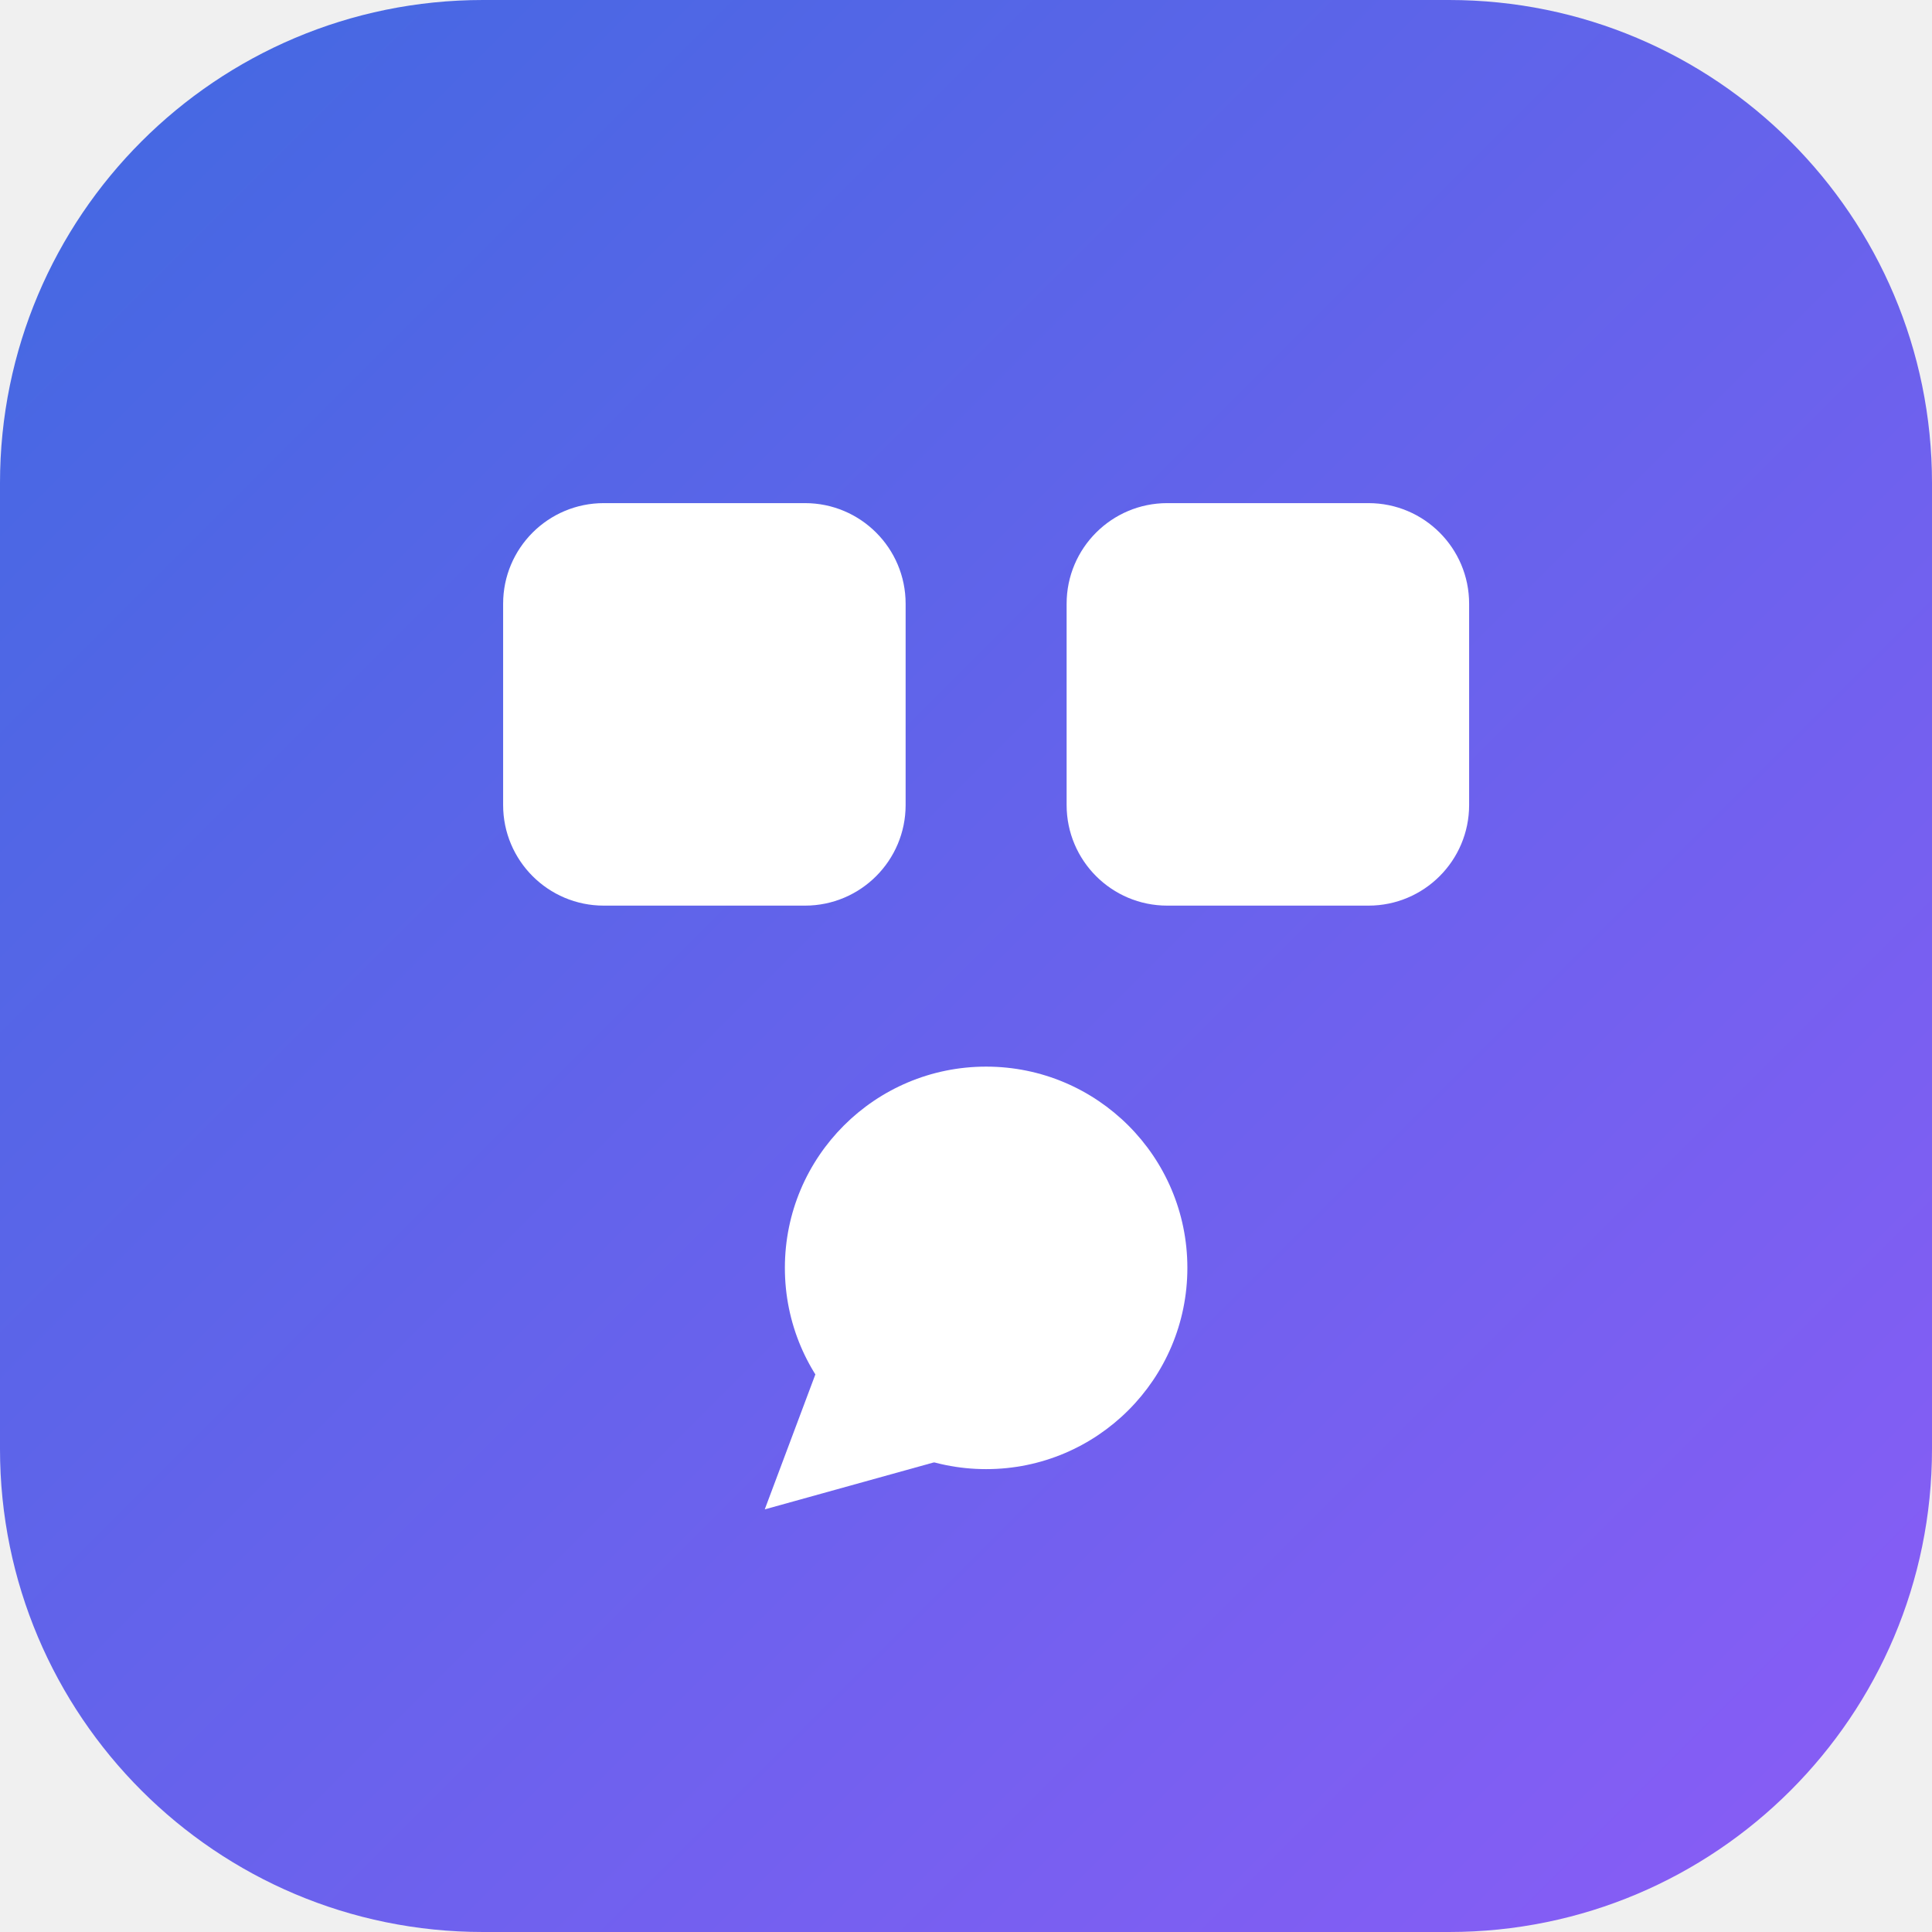
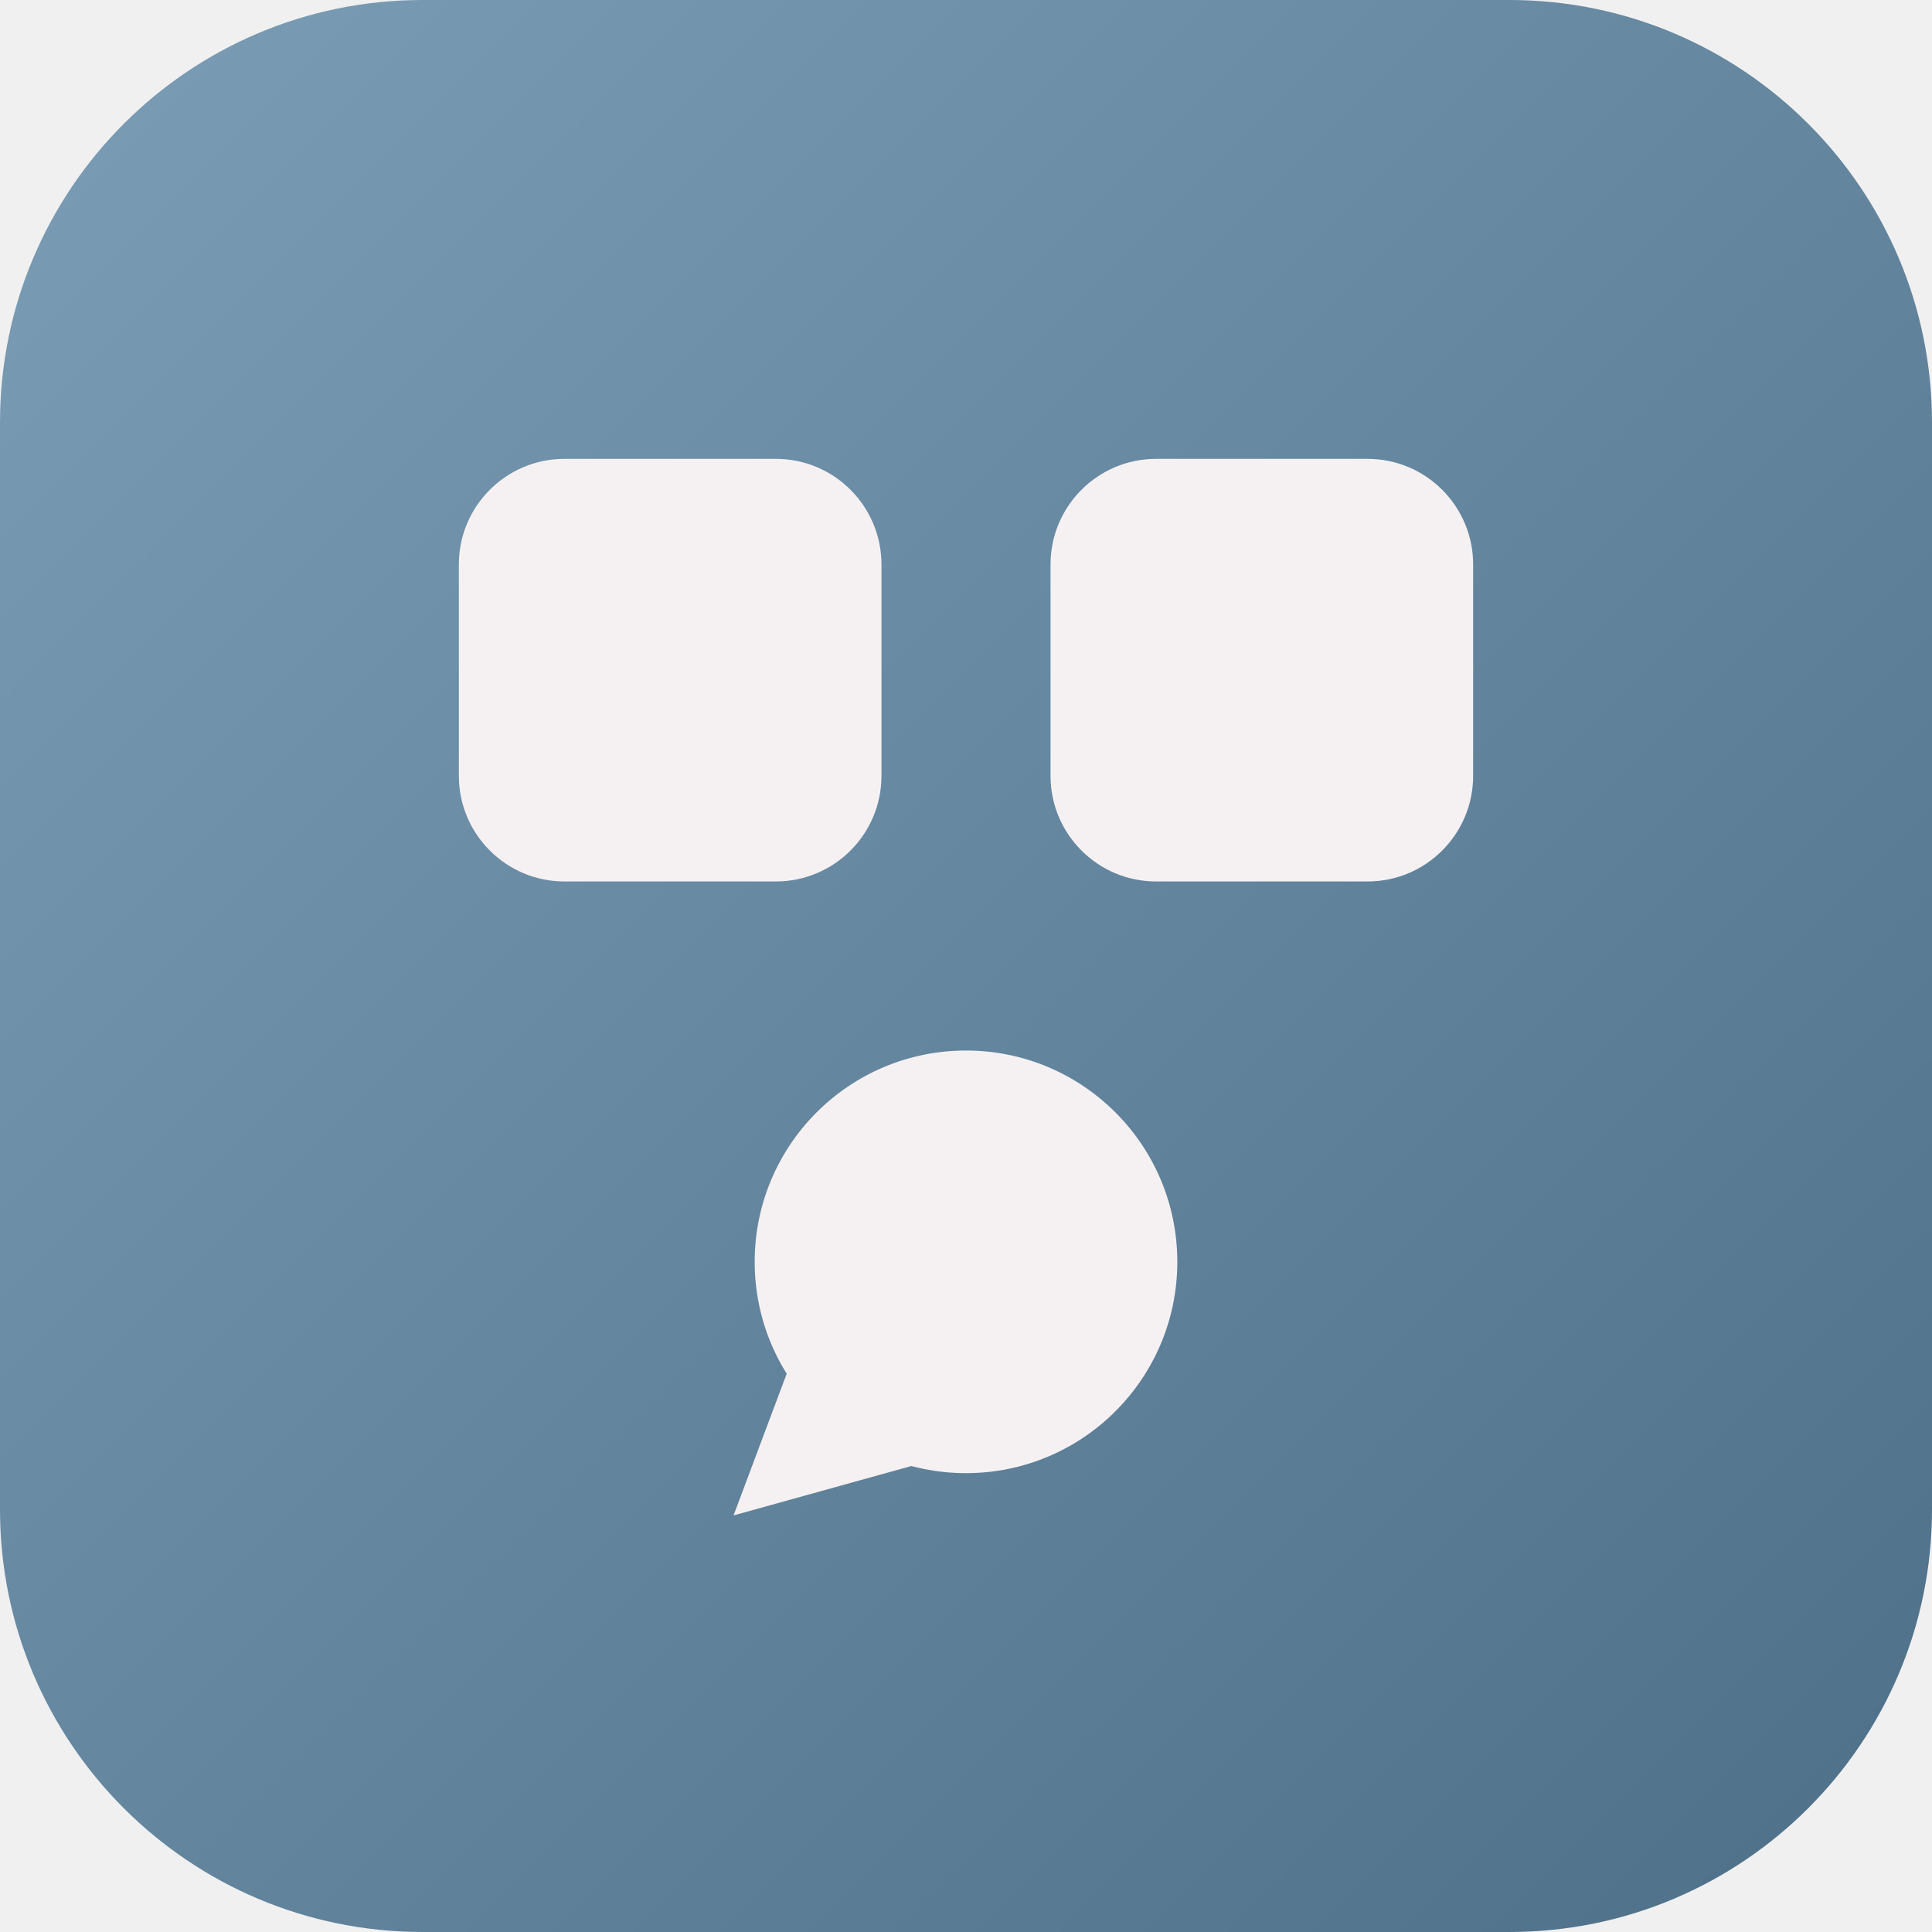
- <svg xmlns="http://www.w3.org/2000/svg" viewBox="0 0 96 96">
+ <svg xmlns="http://www.w3.org/2000/svg" viewBox="0 0 64 64" aria-hidden="true">
  <defs>
    <linearGradient id="bg" x1="0" y1="0" x2="1" y2="1">
-       <stop offset="0" stop-color="#4169E1" />
-       <stop offset="1" stop-color="#8B5CF6" />
+       <stop offset="0" stop-color="#7B9DB6" />
+       <stop offset="1" stop-color="#4D6F88" />
    </linearGradient>
  </defs>
-   <rect width="96" height="96" rx="24" fill="url(#bg)" />
-   <g transform="translate(17 17)">
-     <rect x="8" y="8" width="20" height="20" rx="5" fill="#FFFFFF" />
-     <rect x="36" y="8" width="20" height="20" rx="5" fill="#FFFFFF" />
-     <circle cx="32" cy="46" r="10" fill="#FFFFFF" />
-     <path d="M24 50 L21 58 L30 55.5 Z" fill="#FFFFFF" />
+   <rect width="64" height="64" rx="14" fill="url(#bg)" />
+   <g transform="translate(9.6 9.6) scale(0.7)">
+     <rect x="8" y="8" width="20" height="20" rx="5" fill="#F5F1F2" />
+     <rect x="36" y="8" width="20" height="20" rx="5" fill="#F5F1F2" />
+     <g>
+       <circle cx="32" cy="46" r="10" fill="#F5F1F2" />
+       <path d="M24 50 L21 58 L30 55.5 Z" fill="#F5F1F2" />
+     </g>
  </g>
</svg>
